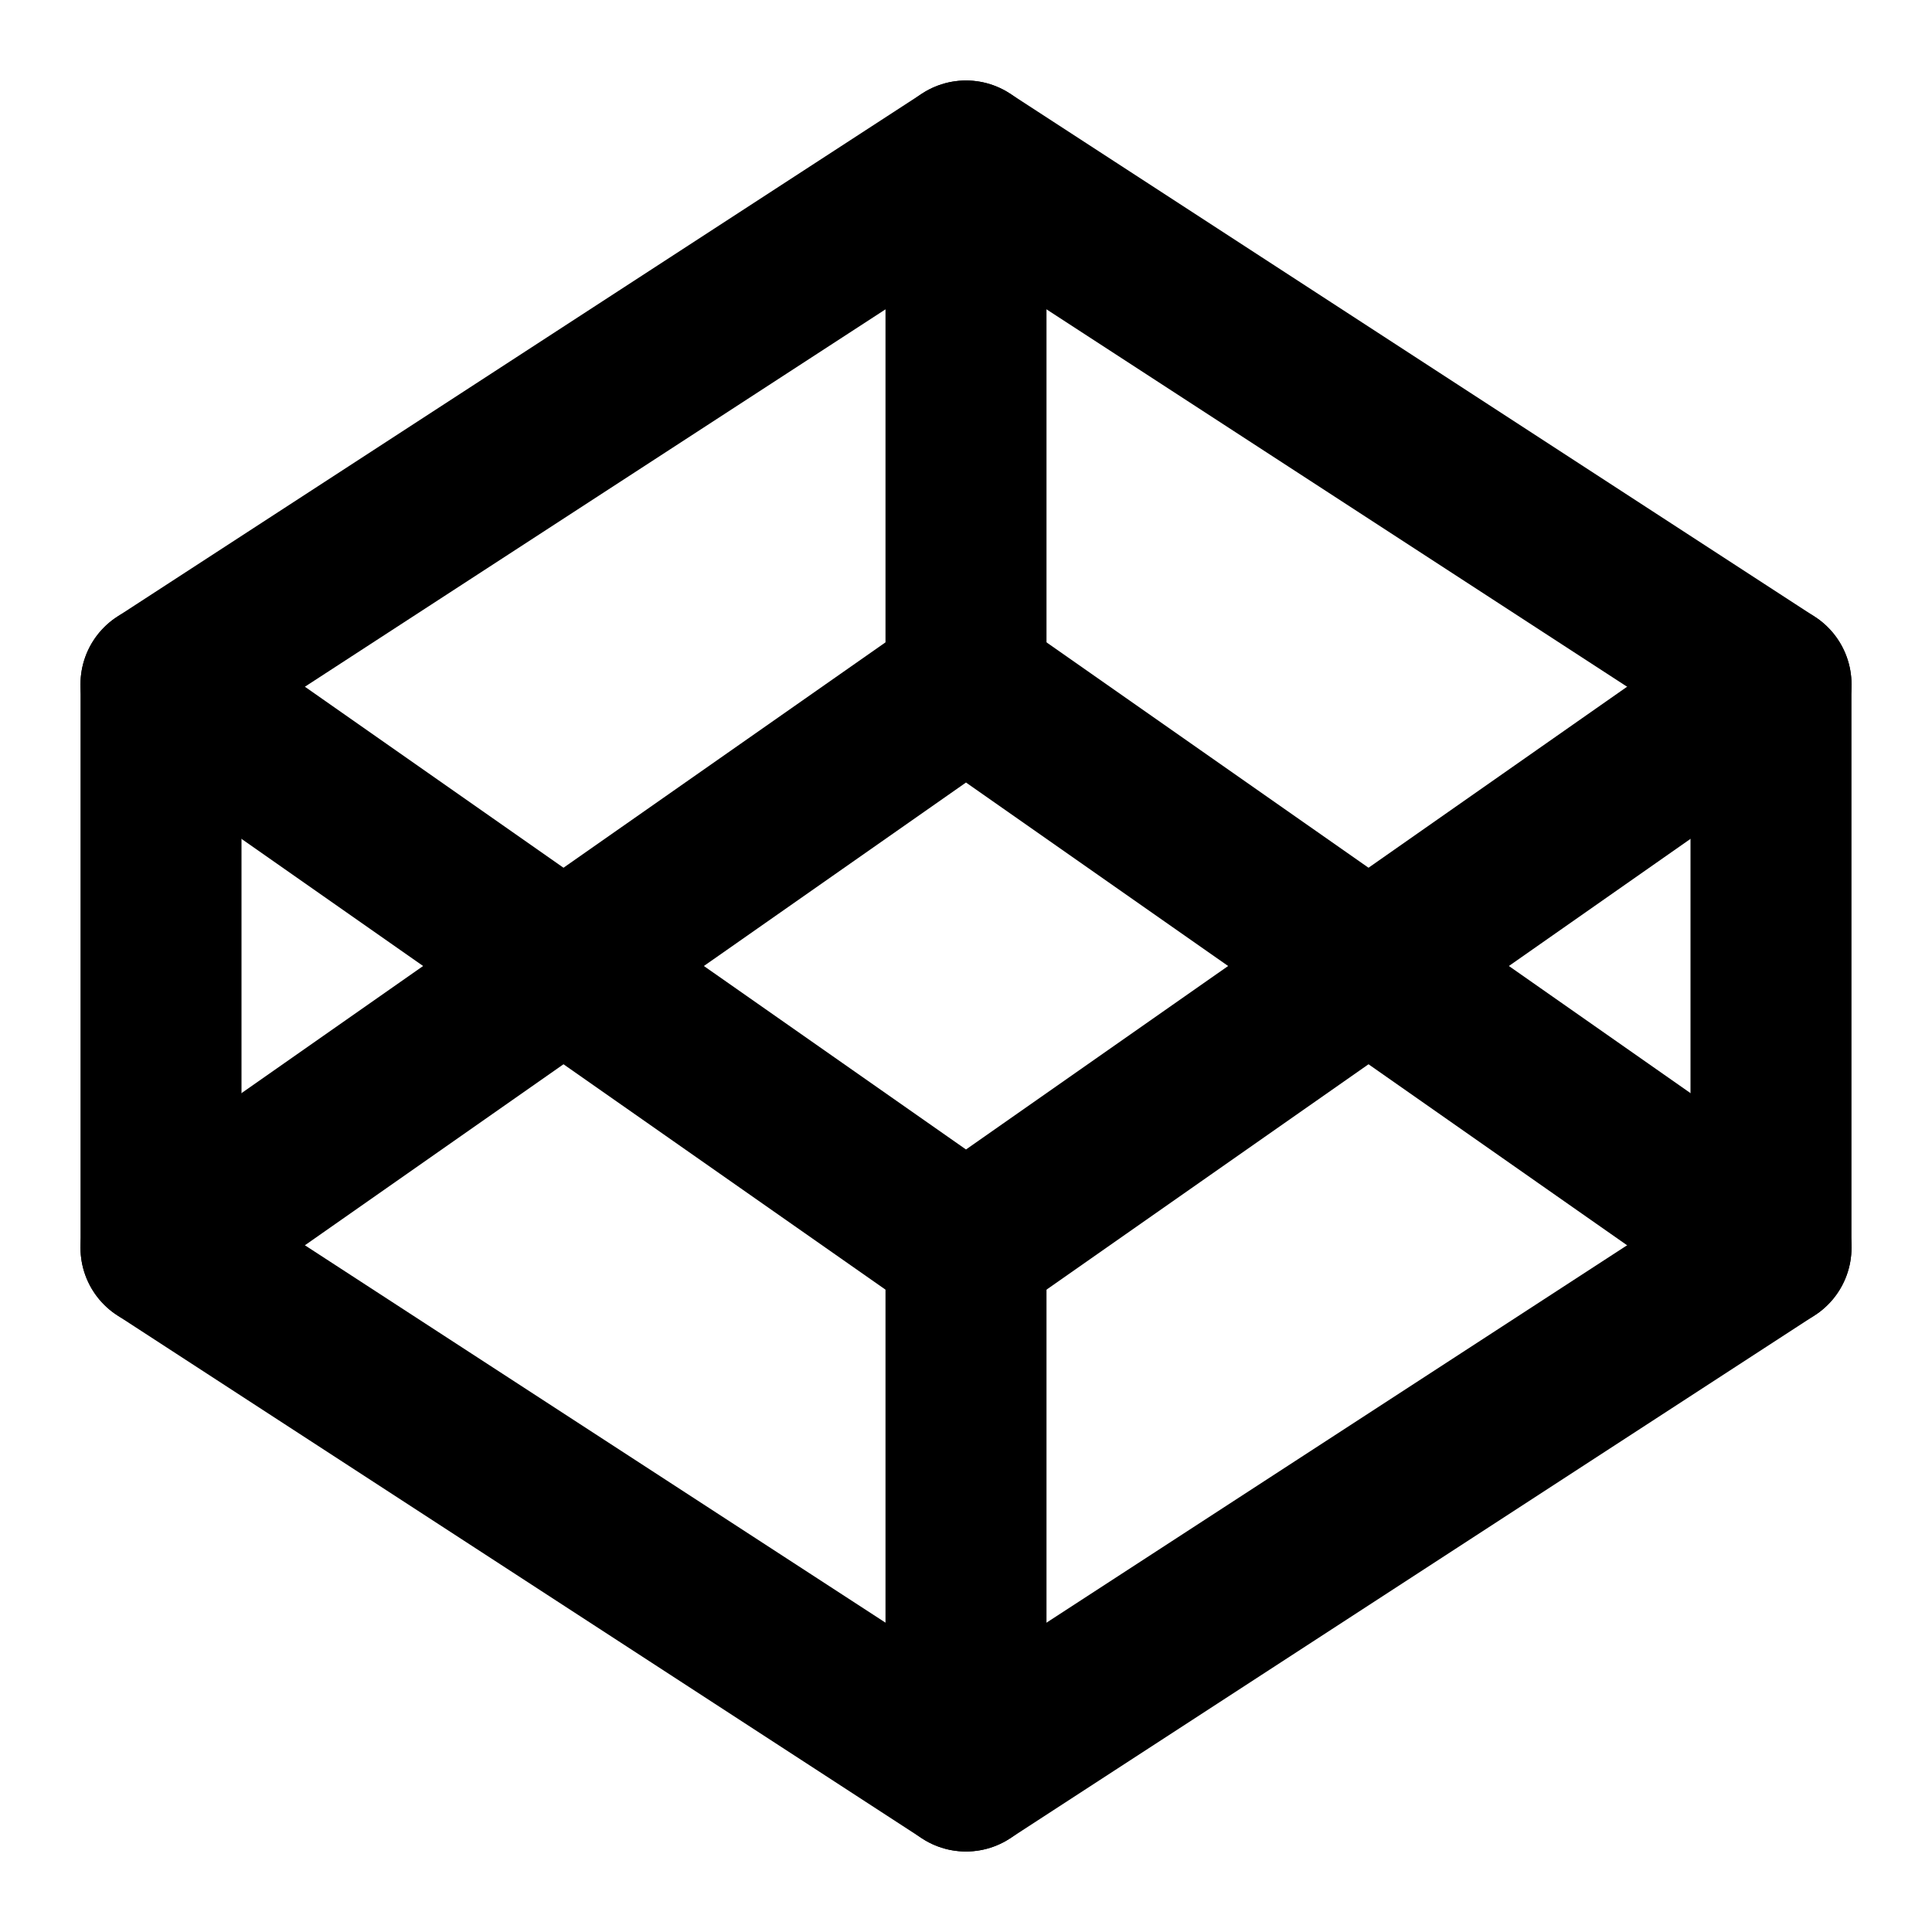
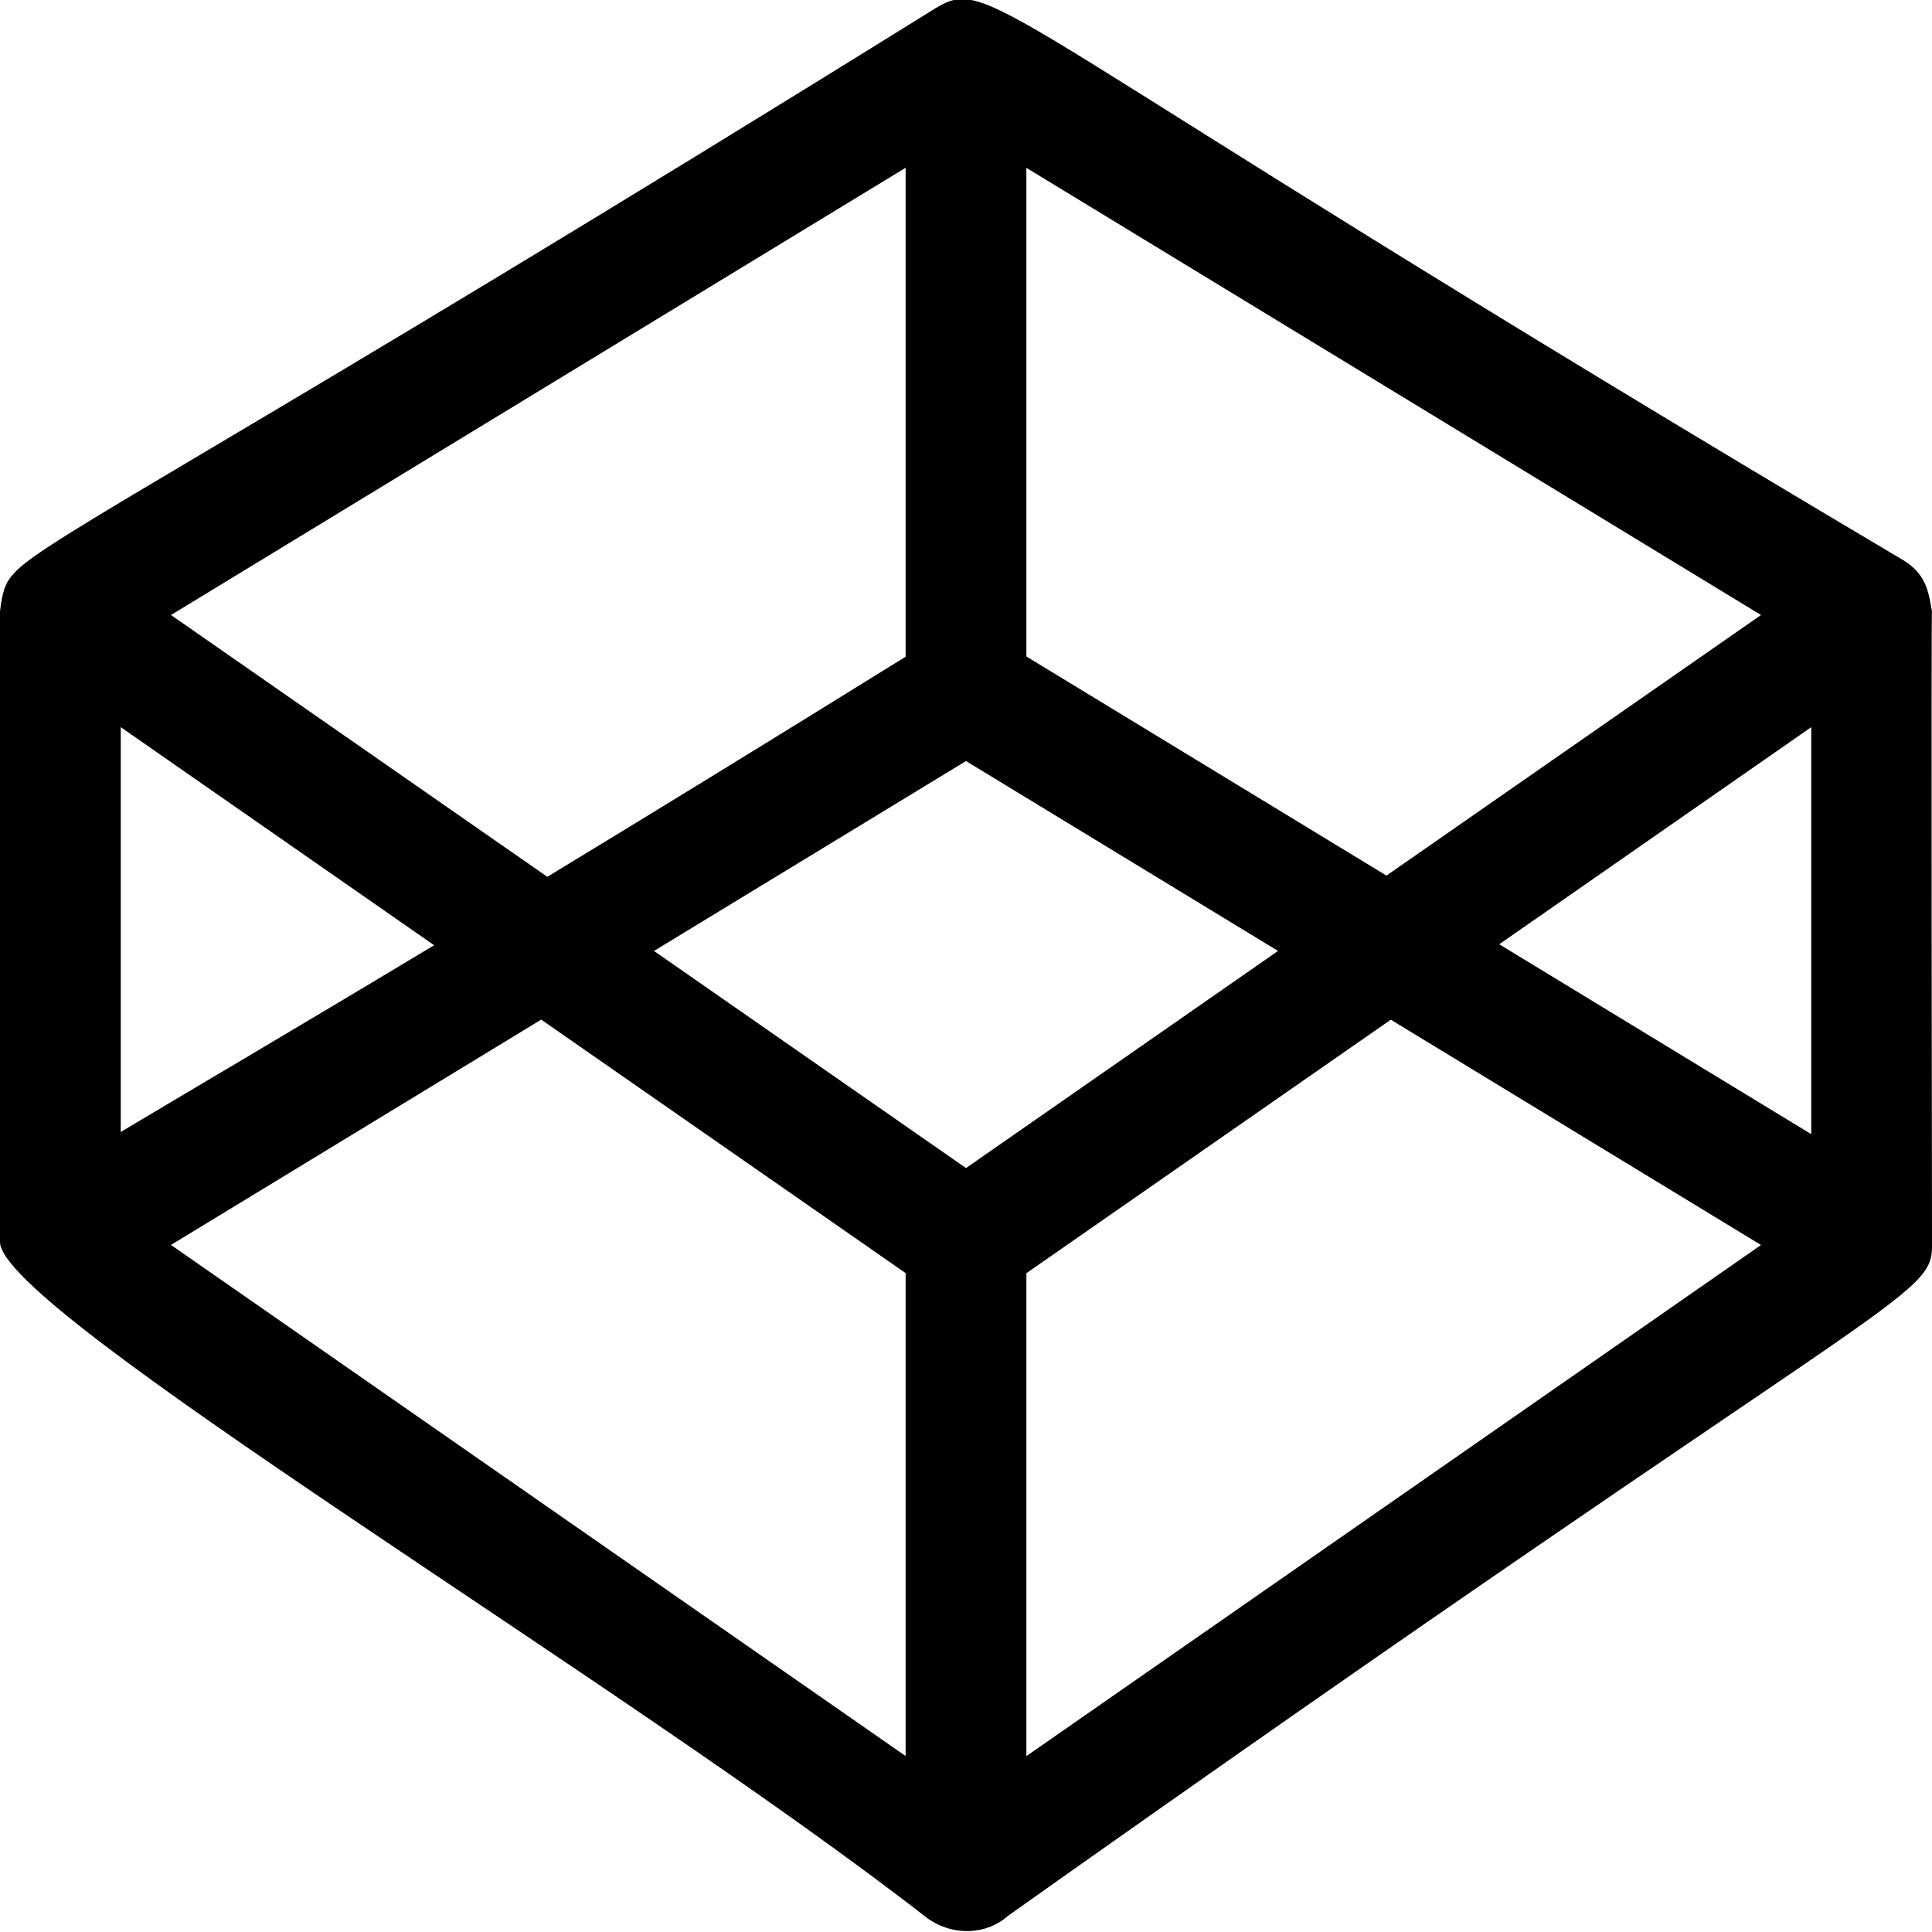
- <svg viewBox="0 0 24 24" width="24" height="24" stroke="currentColor" stroke-width="2" fill="none" stroke-linecap="round" stroke-linejoin="round" class="css-i6dzq1">
-   <path d="M12,2L22 8.5 22 15.5 12 22 2 15.5 2 8.5 12 2z" />
-   <line x1="12" y1="22" x2="12" y2="15.5" />
-   <path d="M22,8.5L12 15.5 2 8.5" />
-   <path d="M2,15.5L12 8.5 22 15.5" />
-   <line x1="12" y1="2" x2="12" y2="8.5" />
+ <svg xmlns="http://www.w3.org/2000/svg" viewBox="0 0 24 24" width="24" height="24">
+   <path d="m24 7.598c-.044-.264-.08-.47-.36-.641-11.449-6.791-11.287-7.297-12.03-6.848-8.677 5.394-11.092 6.597-11.439 7.017-.315.323-.171.818-.171 8.298-.021.851 7.743 5.462 11.519 8.404.333.237.752.199 1.003-.029 11.224-7.956 11.497-7.636 11.478-8.375 0 0-.012-7.927 0-7.826zm-1.5 6.491-3.876-2.359 3.876-2.697zm-5.277-3.212-4.473-2.722v-6.07l9.126 5.555zm-5.223 3.633-3.876-2.697 3.876-2.359 3.876 2.359zm-.75-12.426v6.074c-1.739 1.079-3.209 1.98-4.451 2.734l-4.675-3.252zm-5.857 9.658c-1.874 1.127-3.098 1.843-3.893 2.32v-5.029zm1.33.924 4.527 3.149v5.999l-9.126-6.349zm6.027 9.149v-5.999l4.527-3.149 4.599 2.799z" />
</svg>
